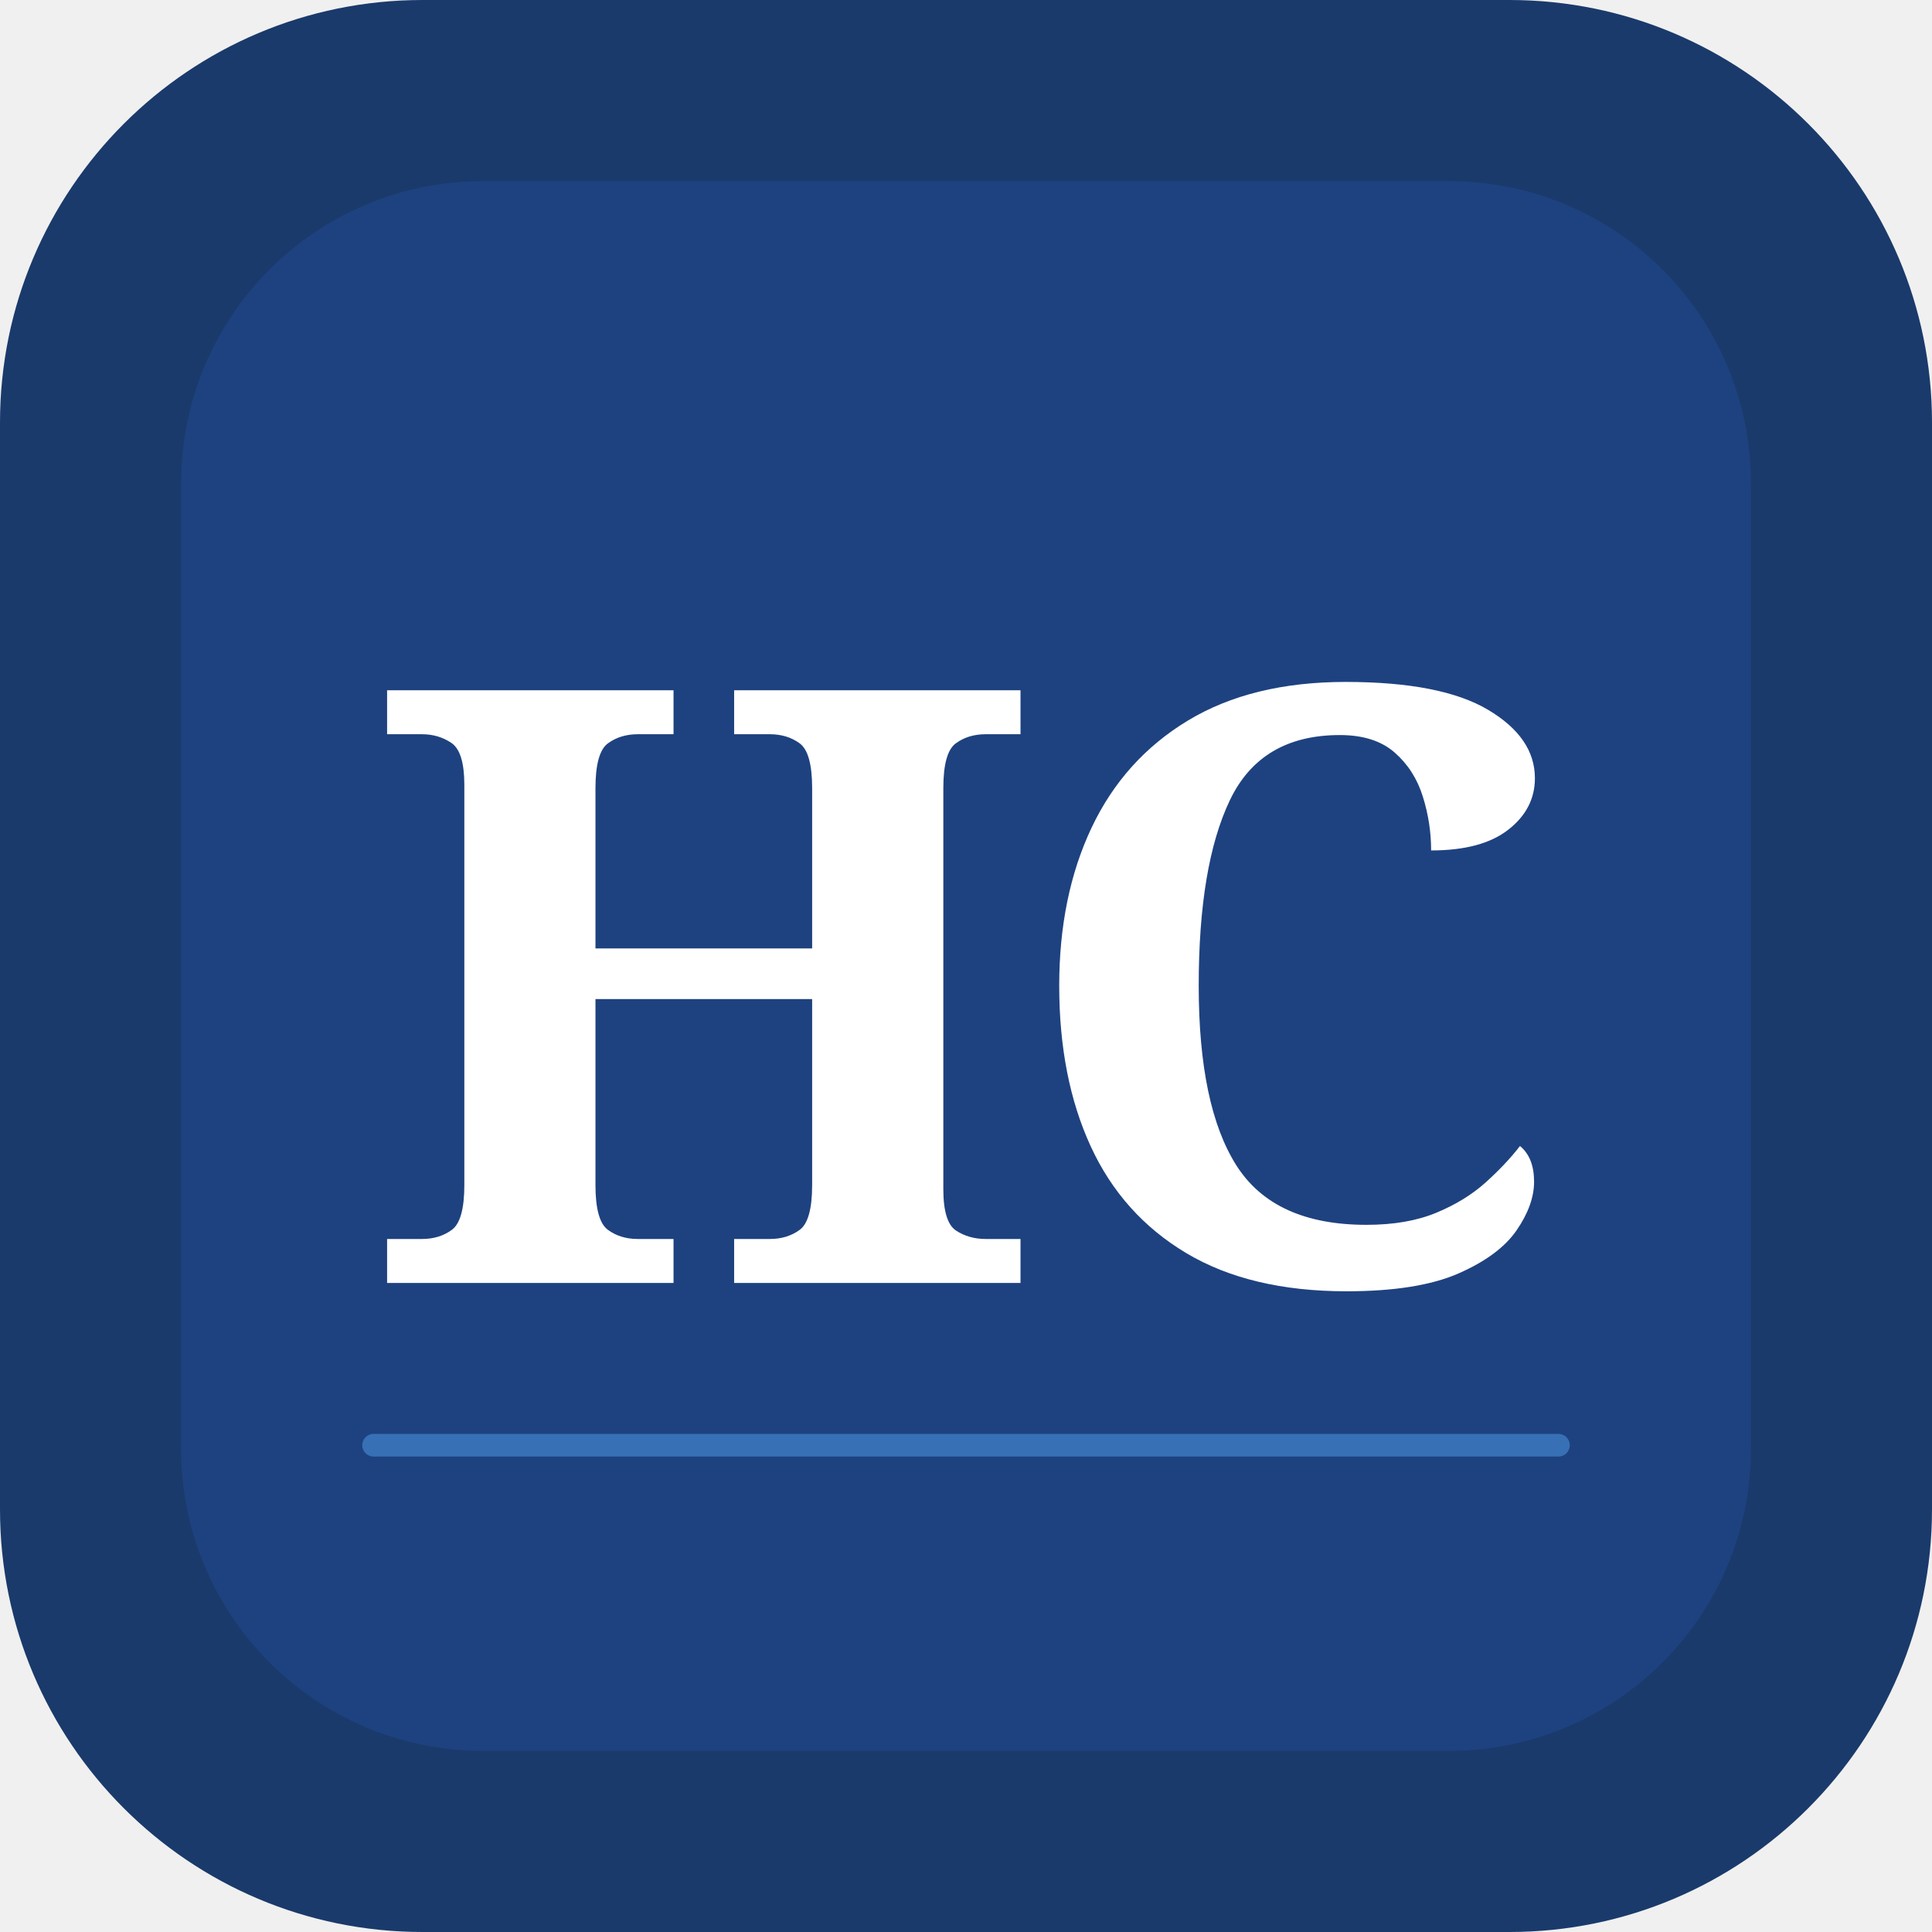
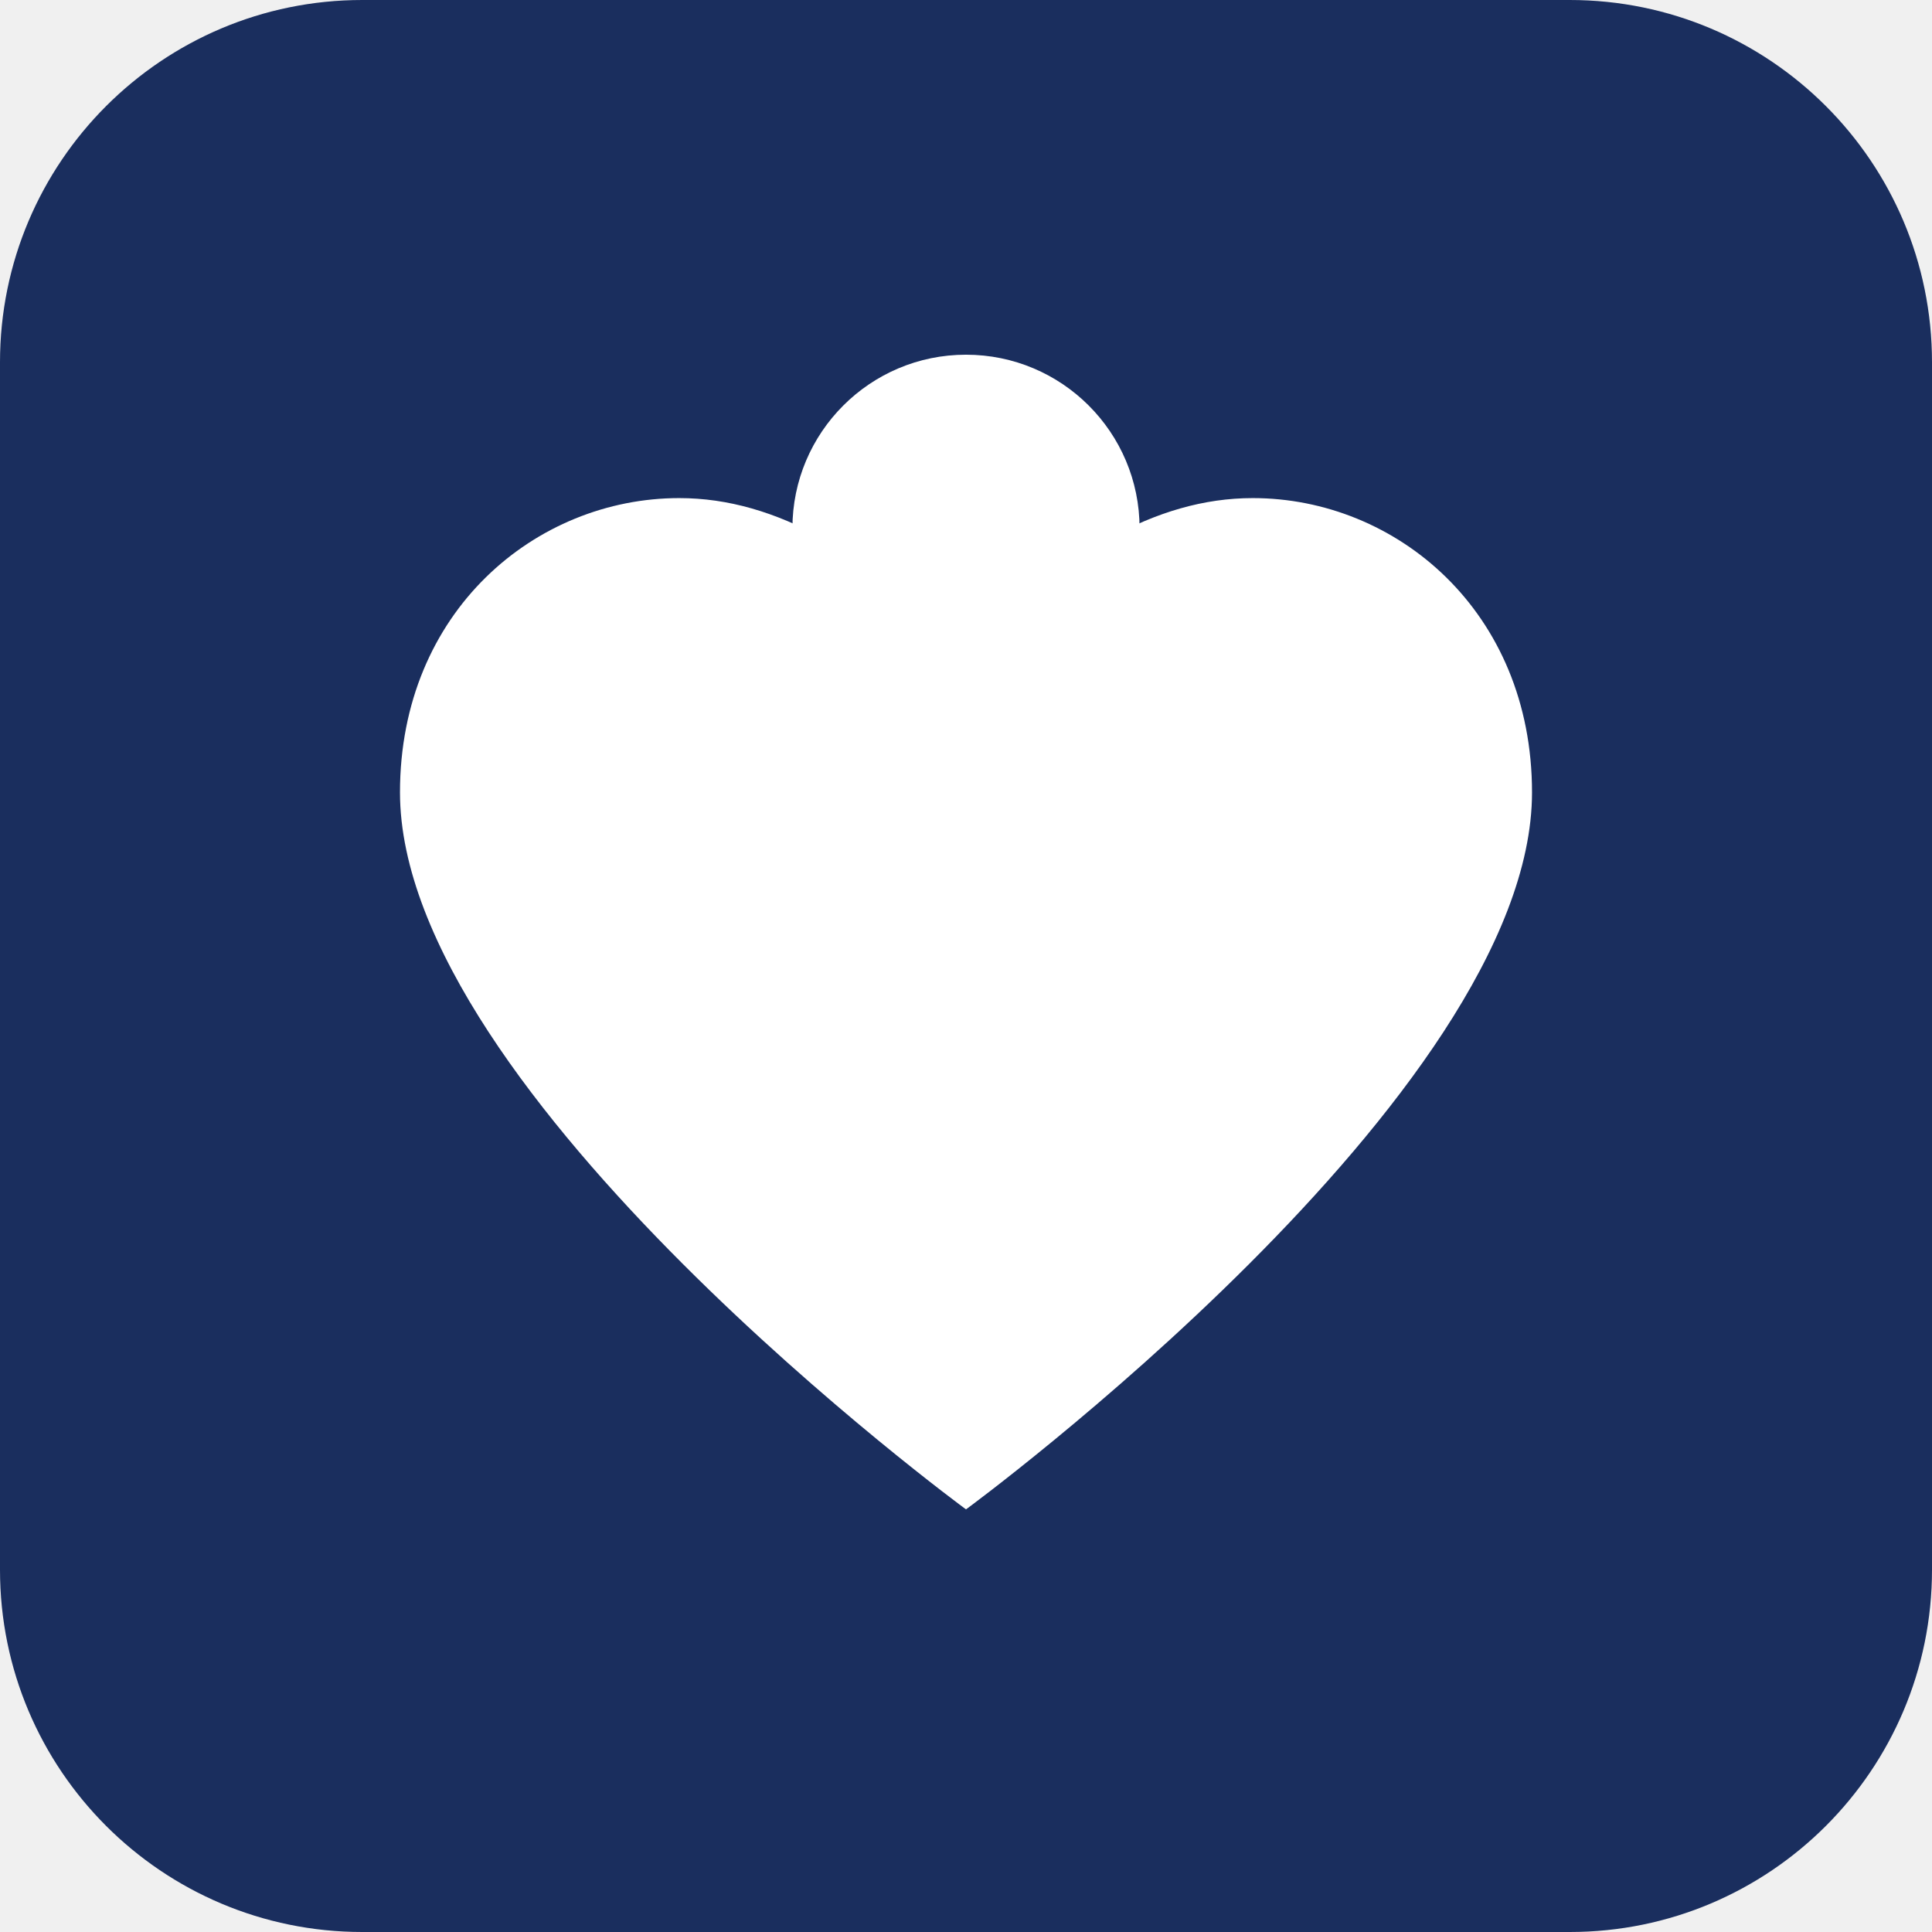
<svg xmlns="http://www.w3.org/2000/svg" width="512" height="512" viewBox="0 0 512 512" fill="none">
-   <rect width="512" height="512" rx="112" fill="#1a3a6b" />
-   <rect x="48" y="48" width="416" height="416" rx="80" fill="#1e4280" />
-   <text x="256" y="340" font-family="Georgia,serif" font-size="220" font-weight="700" fill="white" text-anchor="middle" letter-spacing="-8">HC</text>
-   <rect x="96" y="380" width="320" height="6" rx="3" fill="#4a90d9" opacity="0.6" />
+   <rect width="512" height="512" rx="96" fill="#1a2e5e" />
+   <circle cx="256" cy="140" r="46" fill="white" />
+   <path d="M256 400 C256 400 106 290 106 210 C106 162 142 132 180 132 C206 132 230 147 256 172 C282 147 306 132 332 132 C370 132 406 162 406 210 C406 290 256 400 256 400Z" fill="white" />
</svg>
